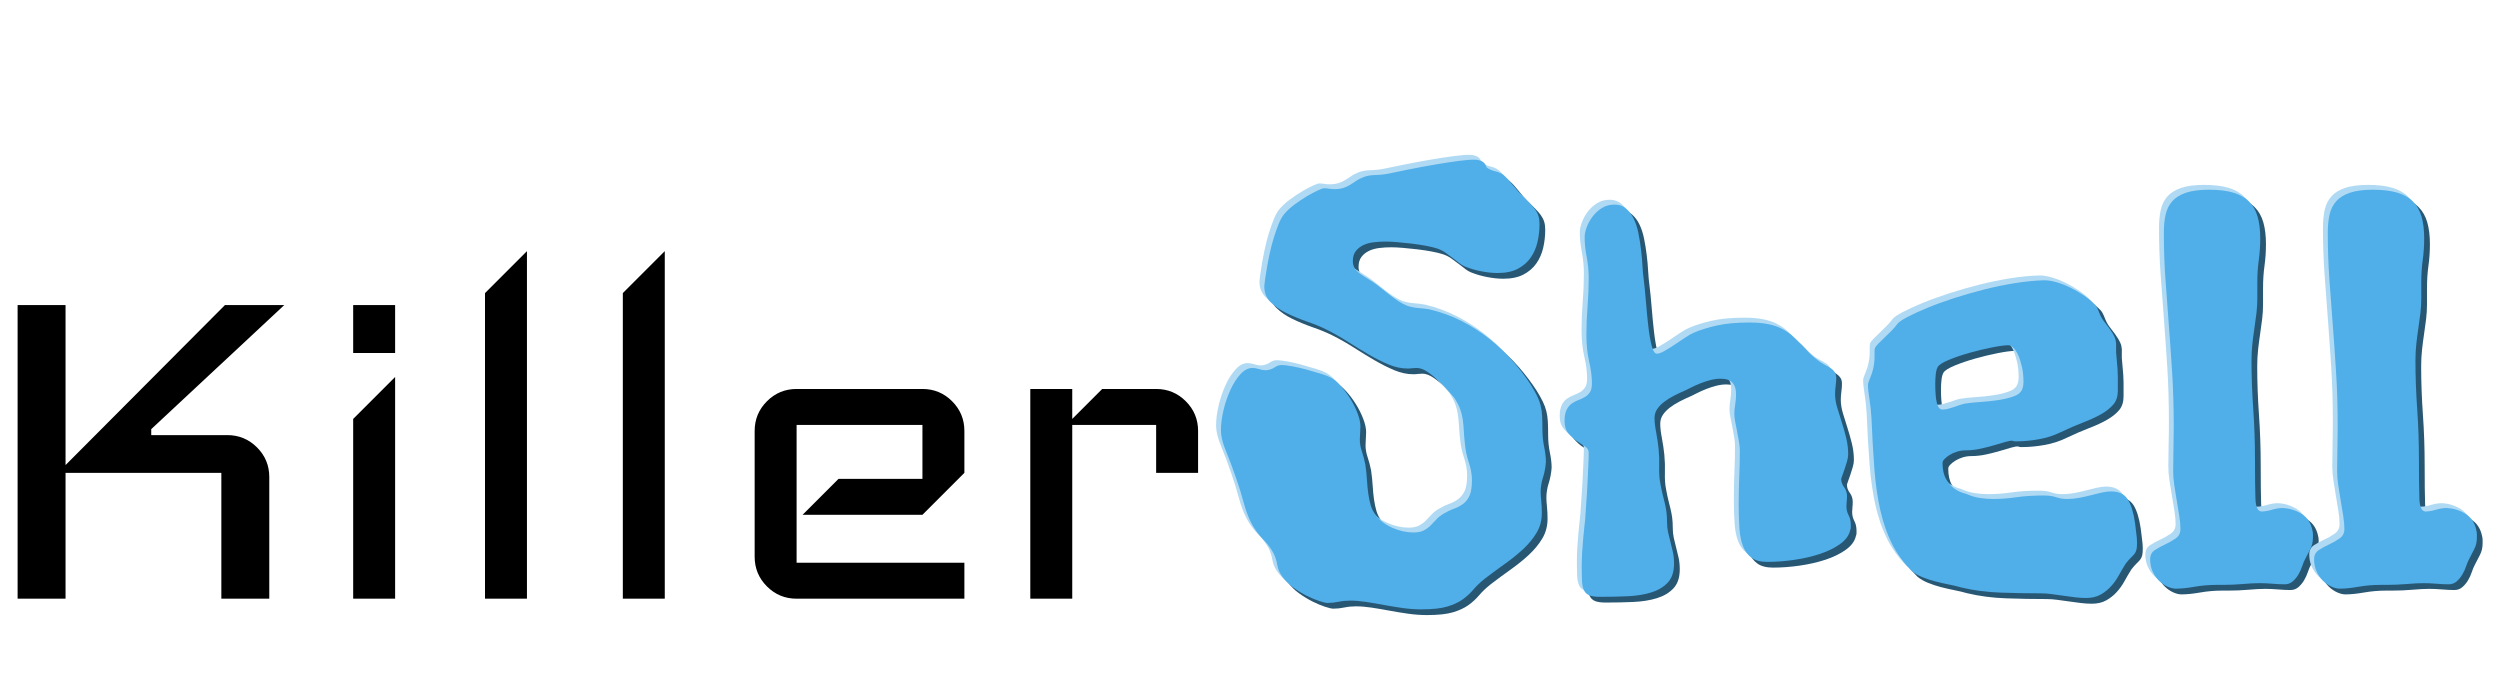
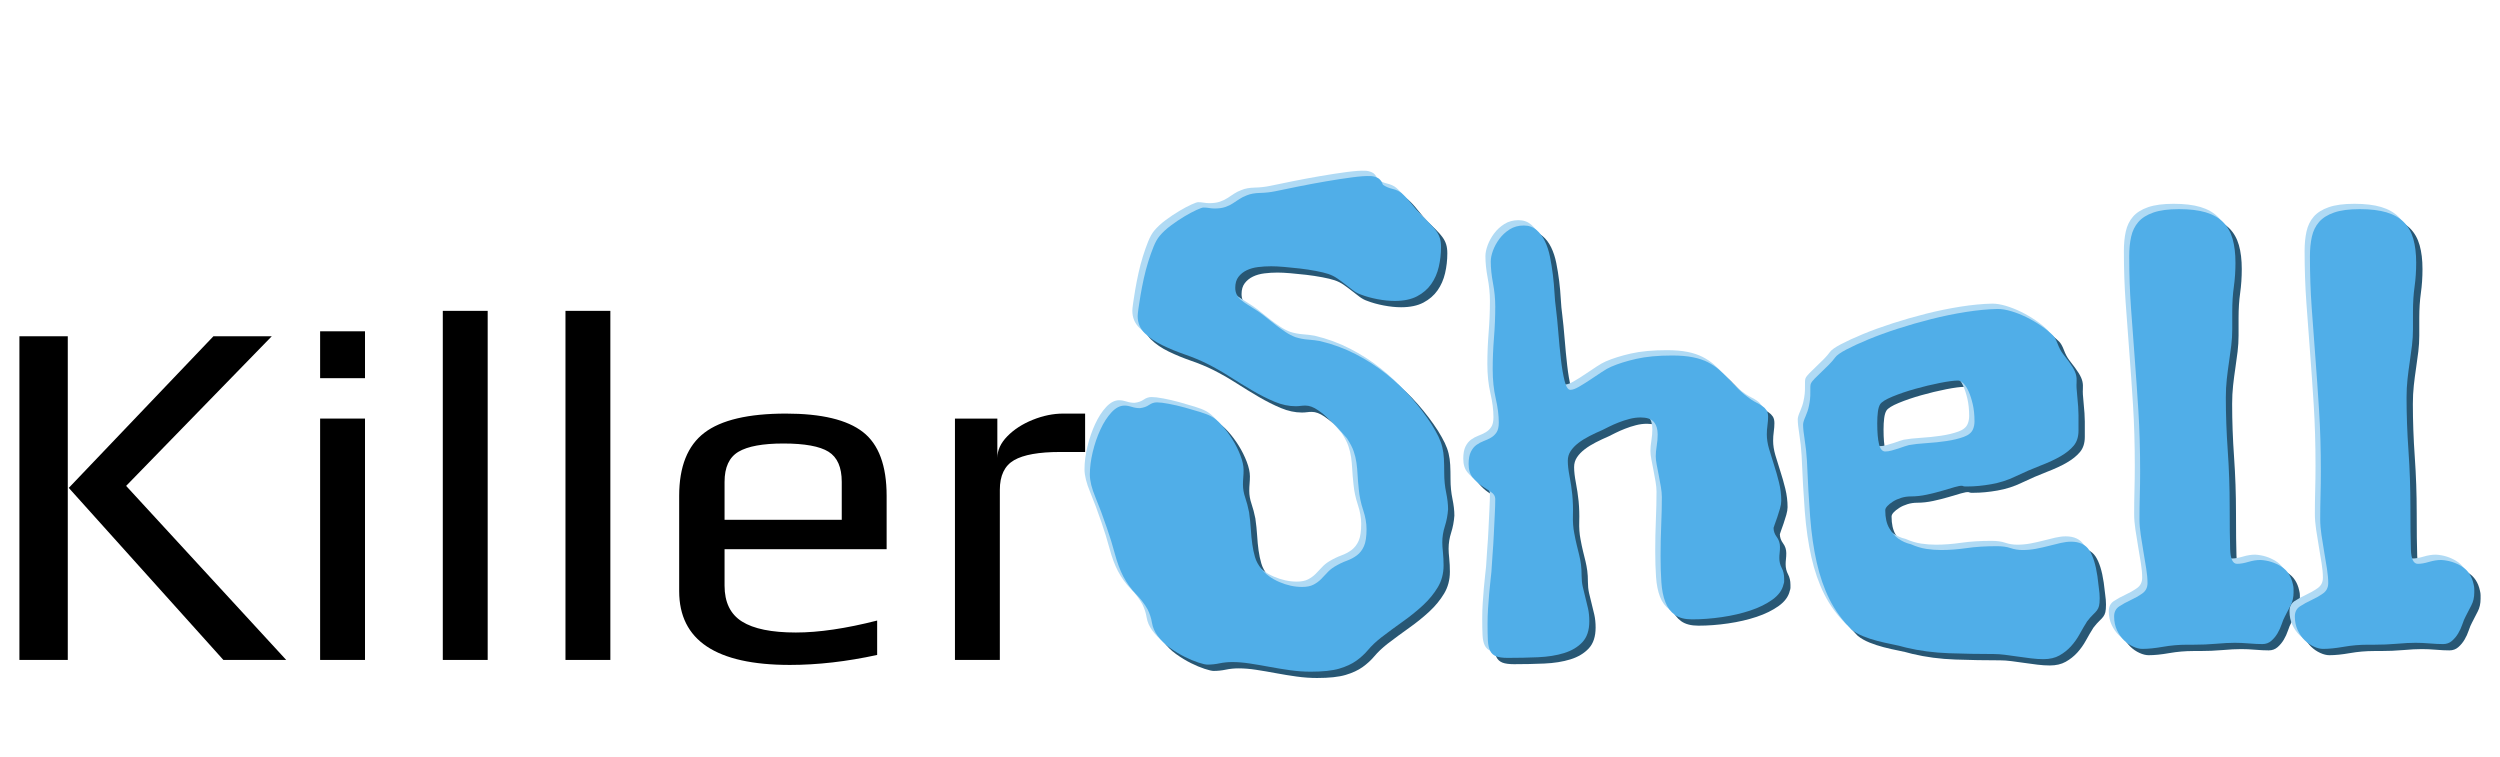
- <svg xmlns="http://www.w3.org/2000/svg" viewBox="0 0 5679 1560" role="img" aria-label="KillerShell">
+ <svg xmlns="http://www.w3.org/2000/svg" viewBox="0 0 5152 1560" role="img" aria-label="KillerShell">
  <g transform="translate(40,1360) scale(1,-1)">
-     <g fill="#000000" transform="scale(1.3612) translate(-90,0)">
-       <path d="M535 490 313 283V273H440Q469 273 489.5 252.5Q510 232 510 203V0H430V210H170V0H90V490H170V223L436 490Z" transform="translate(0,0)" />
-       <path d="M140 410H70V490H140ZM140 0H70V300L140 370Z" transform="translate(580,0)" />
-       <path d="M150 0H80V510L150 580Z" transform="translate(790,0)" />
-       <path d="M150 0H80V510L150 580Z" transform="translate(1020,0)" />
-       <path d="M420 0H140Q111 0 90.5 20.5Q70 41 70 70V280Q70 309 90.5 329.5Q111 350 140 350H350Q379 350 399.5 329.5Q420 309 420 280V210L350 140H150L210 200H350V290H140V60H420Z" transform="translate(1250,0)" />
-       <path d="M350 210H280V290H140V0H70V350H140V300L190 350H280Q309 350 329.5 329.5Q350 309 350 280Z" transform="translate(1710,0)" />
+     <g fill="#000000" transform="scale(1.0277) translate(-84,0)">
+       <path d="M84 649H181V0H84ZM183 345 473 649H590L298 349L619 0H493Z" transform="translate(0,0)" />
+       <path d="M78 659H168V565H78ZM78 484H168V0H78Z" transform="translate(609,0)" />
+       <path d="M78 700H168V0H78Z" transform="translate(855,0)" />
+       <path d="M78 700H168V0H78Z" transform="translate(1101,0)" />
+       <path d="M60 138V329Q60 417 110.5 455.5Q161 494 274 494Q381 494 428.5 457.0Q476 420 476 329V222H151V149Q151 99 186.0 77.0Q221 55 294 55Q363 55 457 79V10Q365 -10 282 -10Q60 -10 60 138ZM386 281V357Q386 401 359.5 417.5Q333 434 269 434Q207 434 179.0 417.5Q151 401 151 357V281Z" transform="translate(1347,0)" />
+       <path d="M78 484H163V405Q163 428 183.0 448.5Q203 469 234.0 481.5Q265 494 295 494H339V417H289Q225 417 196.5 400.5Q168 384 168 341V0H78Z" transform="translate(1882,0)" />
    </g>
    <g transform="translate(13,-13)">
-       <g fill="#285774" stroke="#285774" stroke-width="0" transform="translate(2736.1,13.5) scale(0.6615)">
+       <g fill="#285774" stroke="#285774" stroke-width="0" transform="translate(2208.6,13.5) scale(0.6615)">
        <path d="M1112 449Q1110 421 1102.0 396.0Q1094 371 1094 346Q1094 334 1096.0 315.0Q1098 296 1098 274Q1098 236 1080.0 206.0Q1062 176 1034.0 150.0Q1006 124 971.5 99.5Q937 75 903 49Q879 30 863.0 11.0Q847 -8 826.0 -23.0Q805 -38 773.0 -47.5Q741 -57 684 -57Q653 -57 620.5 -52.5Q588 -48 556.0 -42.0Q524 -36 494.5 -31.5Q465 -27 440 -27Q419 -27 400.0 -31.0Q381 -35 362 -35Q354 -35 334.0 -28.5Q314 -22 291.0 -10.5Q268 1 245.0 17.5Q222 34 207 55Q193 74 189.5 95.5Q186 117 176 137Q162 162 139.5 185.0Q117 208 100 240Q85 269 74.0 310.0Q63 351 49 391Q31 444 13.5 486.0Q-4 528 -4 557Q-4 590 5.0 627.5Q14 665 29.0 697.5Q44 730 63.5 751.0Q83 772 104 772Q115 772 127.0 768.0Q139 764 152 764Q169 766 180.5 774.0Q192 782 205 782Q218 782 242.0 777.5Q266 773 291.5 766.0Q317 759 339.5 752.0Q362 745 373 739Q389 731 407.0 711.0Q425 691 440.0 667.0Q455 643 465.0 617.0Q475 591 475 571Q475 560 474.0 548.5Q473 537 473 526Q473 506 480.0 485.5Q487 465 492 440Q496 412 497.5 387.0Q499 362 502.0 340.5Q505 319 510.5 300.0Q516 281 530 264Q550 238 586.0 222.5Q622 207 657 207Q679 207 692.5 214.0Q706 221 716.0 231.0Q726 241 735.5 251.5Q745 262 758 270Q778 282 796.0 288.5Q814 295 828.0 305.5Q842 316 850.0 334.0Q858 352 858 387Q858 415 847.5 446.5Q837 478 834 510Q831 538 830.0 557.5Q829 577 826.5 594.5Q824 612 818.0 629.5Q812 647 797 670Q793 674 779.0 690.5Q765 707 746.5 725.0Q728 743 707.0 757.5Q686 772 668 772Q660 772 652.5 771.0Q645 770 637 770Q605 770 571.5 784.0Q538 798 503.0 818.5Q468 839 432.0 862.0Q396 885 360 903Q330 918 292.5 931.0Q255 944 222.0 960.0Q189 976 167.0 997.5Q145 1019 145 1051Q145 1057 147.5 1075.0Q150 1093 154.0 1116.5Q158 1140 164.0 1167.5Q170 1195 178.0 1220.5Q186 1246 194.5 1267.0Q203 1288 213 1300Q227 1317 248.5 1333.0Q270 1349 291.0 1361.5Q312 1374 328.5 1381.5Q345 1389 350 1389Q359 1389 367.5 1387.5Q376 1386 385 1386Q404 1386 417.5 1390.5Q431 1395 441.5 1402.0Q452 1409 462.0 1415.5Q472 1422 485 1427Q502 1434 526.5 1434.5Q551 1435 575 1440Q603 1446 645.5 1454.5Q688 1463 731.5 1470.5Q775 1478 813.0 1483.0Q851 1488 870 1487Q880 1487 891.5 1482.0Q903 1477 909 1460Q922 1451 939.0 1447.0Q956 1443 967 1434Q982 1421 998.5 1400.0Q1015 1379 1030 1364Q1045 1349 1056.5 1337.5Q1068 1326 1075.5 1315.5Q1083 1305 1086.5 1293.5Q1090 1282 1090 1266Q1090 1234 1083.0 1204.0Q1076 1174 1059.5 1150.5Q1043 1127 1015.5 1112.5Q988 1098 946 1098Q921 1098 892.0 1103.5Q863 1109 840 1118Q828 1122 816.0 1131.0Q804 1140 792.0 1149.5Q780 1159 767.0 1168.0Q754 1177 739 1182Q724 1187 700.0 1191.5Q676 1196 650.5 1199.0Q625 1202 601.0 1204.0Q577 1206 561 1206Q540 1206 520.0 1203.5Q500 1201 484.5 1193.5Q469 1186 459.0 1173.0Q449 1160 449 1139Q449 1127 453.5 1118.0Q458 1109 466.5 1101.5Q475 1094 488.0 1086.0Q501 1078 518 1067Q533 1057 547.5 1045.0Q562 1033 576.5 1022.0Q591 1011 606.0 1001.0Q621 991 637 985Q656 979 676.5 977.5Q697 976 713 973Q772 959 823.5 932.5Q875 906 919.0 871.0Q963 836 998.5 795.5Q1034 755 1061 713Q1074 692 1082.0 675.5Q1090 659 1094.0 642.5Q1098 626 1099.0 607.0Q1100 588 1100 561Q1100 530 1106.0 501.0Q1112 472 1112 449Z" transform="translate(0,0)" />
        <path d="M1004 215Q998 188 969.5 167.5Q941 147 900.5 133.5Q860 120 812.0 113.0Q764 106 719 106Q685 106 665.5 120.0Q646 134 636.0 159.5Q626 185 623.5 221.5Q621 258 621 303Q621 351 623.0 399.0Q625 447 625 487Q625 501 622.0 518.5Q619 536 615.5 554.0Q612 572 609.0 587.5Q606 603 606 614Q606 628 609.0 646.5Q612 665 612 682Q612 707 600.0 721.0Q588 735 559 735Q542 735 524.5 730.5Q507 726 490.5 719.5Q474 713 461.0 706.5Q448 700 440 696Q419 687 399.5 677.0Q380 667 365.0 655.5Q350 644 341.0 630.5Q332 617 332 600Q332 580 337.5 551.5Q343 523 346 494Q349 462 348.0 431.0Q347 400 352 375Q356 353 360.0 337.0Q364 321 367.5 306.5Q371 292 373.0 277.0Q375 262 375 242Q375 224 378.5 208.0Q382 192 386.5 175.0Q391 158 395.0 140.0Q399 122 399 100Q399 58 377.5 35.0Q356 12 320.5 1.0Q285 -10 239.0 -12.0Q193 -14 145 -14Q121 -14 108.5 -9.0Q96 -4 90.0 8.0Q84 20 83.0 40.5Q82 61 82 92Q82 115 83.5 139.5Q85 164 87.0 186.0Q89 208 91.0 226.0Q93 244 94 254Q95 276 97.5 307.0Q100 338 101.5 370.5Q103 403 104.5 432.5Q106 462 106 481Q106 494 93.0 502.5Q80 511 64.5 521.5Q49 532 36.0 547.5Q23 563 23 590Q23 614 30.0 628.0Q37 642 47.5 649.5Q58 657 70.0 661.5Q82 666 92.5 672.0Q103 678 110.0 688.5Q117 699 117 719Q117 753 107.5 794.0Q98 835 98 885Q98 933 102.0 983.0Q106 1033 106 1081Q106 1116 99.0 1153.0Q92 1190 92 1221Q92 1236 99.0 1255.0Q106 1274 119.0 1291.5Q132 1309 151.0 1321.0Q170 1333 195 1333Q218 1333 234.0 1319.5Q250 1306 260.5 1284.5Q271 1263 276.5 1235.5Q282 1208 285.5 1179.5Q289 1151 290.5 1123.5Q292 1096 295 1075Q299 1043 302.5 999.5Q306 956 310.5 916.5Q315 877 322.0 849.0Q329 821 340 821Q350 821 366.5 830.5Q383 840 401.0 852.0Q419 864 437.0 876.0Q455 888 467 893Q499 907 545.0 917.5Q591 928 657 928Q695 928 722.0 922.5Q749 917 768.5 907.0Q788 897 803.0 884.0Q818 871 832.5 855.5Q847 840 863.5 823.5Q880 807 903 791Q912 785 921.0 780.5Q930 776 938.0 770.5Q946 765 951.0 757.5Q956 750 956 737Q956 725 954.0 710.5Q952 696 952 682Q952 661 959.0 637.0Q966 613 974.5 587.0Q983 561 990.0 532.5Q997 504 997 475Q997 465 993.0 451.0Q989 437 984.5 424.0Q980 411 976.5 401.5Q973 392 973 391Q973 376 983.0 362.5Q993 349 993 332Q993 322 992.0 313.5Q991 305 991 297Q991 280 998.5 266.0Q1006 252 1006 233Q1006 228 1006.0 224.0Q1006 220 1004 215Z" transform="translate(1153,0)" />
        <path d="M956 240Q958 220 960.5 203.0Q963 186 963 172Q963 156 961.0 148.0Q959 140 954.5 134.0Q950 128 942.5 121.0Q935 114 924 100Q912 81 900.5 60.0Q889 39 873.5 22.0Q858 5 837.5 -6.5Q817 -18 788 -18Q770 -18 749.5 -15.5Q729 -13 708.5 -10.0Q688 -7 668.5 -4.5Q649 -2 633 -2Q564 -2 493.5 0.5Q423 3 360 18Q339 24 316.0 28.5Q293 33 270.0 39.0Q247 45 226.0 53.5Q205 62 190 74Q147 117 121.5 168.0Q96 219 81.5 283.0Q67 347 61.0 425.0Q55 503 51 600Q49 634 44.0 665.0Q39 696 39 713Q39 721 46.5 738.0Q54 755 57 770Q62 792 61.5 813.5Q61 835 63 840Q66 847 75.5 856.5Q85 866 96.5 877.0Q108 888 119.5 899.5Q131 911 139 922Q146 932 173.5 946.5Q201 961 242.0 978.0Q283 995 334.0 1011.5Q385 1028 438.5 1041.5Q492 1055 545.5 1063.5Q599 1072 645 1073Q664 1073 687.5 1066.0Q711 1059 734.5 1047.5Q758 1036 780.0 1021.0Q802 1006 817 991Q825 983 832.0 964.5Q839 946 848 934Q870 906 878.5 892.0Q887 878 889.5 867.0Q892 856 891.0 843.0Q890 830 893 803Q895 782 896.0 768.0Q897 754 897.0 742.0Q897 730 897.0 719.0Q897 708 897 694Q897 665 882.0 647.0Q867 629 841.0 614.0Q815 599 778.5 585.0Q742 571 700 551Q665 534 625.0 527.0Q585 520 551 520Q546 520 543.0 520.0Q540 520 535 522Q528 523 511.0 518.0Q494 513 472.0 506.5Q450 500 424.5 494.5Q399 489 375 489Q359 489 344.5 484.5Q330 480 319.0 473.0Q308 466 301.5 459.0Q295 452 295 446Q295 411 307.5 390.0Q320 369 335 358Q353 345 375 340Q400 329 423.0 325.5Q446 322 469 322Q507 322 548.5 328.0Q590 334 643 334Q668 334 685.5 328.0Q703 322 723 322Q744 322 765.0 326.0Q786 330 805.0 335.0Q824 340 841.5 344.0Q859 348 874 348Q913 348 930.5 321.5Q948 295 956 240ZM569 700Q571 705 572.0 711.0Q573 717 573 723Q573 753 567.5 776.5Q562 800 554.5 816.5Q547 833 538.0 841.5Q529 850 522 850Q503 850 465.0 842.5Q427 835 388.0 824.0Q349 813 317.5 800.0Q286 787 279 776Q274 768 272.0 752.5Q270 737 270 717Q270 675 275.5 652.0Q281 629 295 629Q304 629 315.0 632.0Q326 635 336.5 638.5Q347 642 355.5 645.0Q364 648 369 649Q391 653 423.0 655.0Q455 657 485.5 661.5Q516 666 539.5 674.5Q563 683 569 700Z" transform="translate(2179,0)" />
        <path d="M580 215Q582 207 582.0 201.0Q582 195 582 190Q582 167 573.0 150.0Q564 133 555 115Q550 106 545.0 91.0Q540 76 532.0 62.5Q524 49 512.5 39.0Q501 29 485 29Q467 29 443.0 31.0Q419 33 399 33Q375 33 341.0 30.0Q307 27 270 27H250Q212 27 175.0 20.5Q138 14 111 14Q98 14 82.5 21.0Q67 28 54.0 40.5Q41 53 32.0 72.0Q23 91 23 115Q23 136 39.0 146.5Q55 157 74.5 166.0Q94 175 110.5 186.5Q127 198 127 219Q127 239 123.0 264.0Q119 289 114.5 315.5Q110 342 106.0 368.5Q102 395 102 418Q102 455 103.0 492.0Q104 529 104 567Q104 670 98.5 756.5Q93 843 87.0 921.5Q81 1000 75.5 1076.5Q70 1153 70 1237Q70 1271 76.0 1298.0Q82 1325 98.5 1344.0Q115 1363 145.5 1373.5Q176 1384 225 1384Q275 1384 308.5 1374.0Q342 1364 362.5 1343.5Q383 1323 392.0 1291.5Q401 1260 401 1217Q401 1178 396.0 1142.5Q391 1107 391 1065V1010Q391 985 388.0 960.0Q385 935 381.0 908.5Q377 882 374.0 854.5Q371 827 371 797Q371 716 377.0 631.0Q383 546 383 457Q383 369 384.5 324.0Q386 279 406 279Q421 279 441.0 285.0Q461 291 479 291Q514 289 543.0 271.0Q572 253 580 215Z" transform="translate(3164,0)" />
        <path d="M580 215Q582 207 582.0 201.0Q582 195 582 190Q582 167 573.0 150.0Q564 133 555 115Q550 106 545.0 91.0Q540 76 532.0 62.5Q524 49 512.5 39.0Q501 29 485 29Q467 29 443.0 31.0Q419 33 399 33Q375 33 341.0 30.0Q307 27 270 27H250Q212 27 175.0 20.5Q138 14 111 14Q98 14 82.5 21.0Q67 28 54.0 40.5Q41 53 32.0 72.0Q23 91 23 115Q23 136 39.0 146.5Q55 157 74.5 166.0Q94 175 110.5 186.5Q127 198 127 219Q127 239 123.0 264.0Q119 289 114.5 315.5Q110 342 106.0 368.5Q102 395 102 418Q102 455 103.0 492.0Q104 529 104 567Q104 670 98.5 756.5Q93 843 87.0 921.5Q81 1000 75.5 1076.5Q70 1153 70 1237Q70 1271 76.0 1298.0Q82 1325 98.5 1344.0Q115 1363 145.5 1373.5Q176 1384 225 1384Q275 1384 308.5 1374.0Q342 1364 362.5 1343.5Q383 1323 392.0 1291.5Q401 1260 401 1217Q401 1178 396.0 1142.5Q391 1107 391 1065V1010Q391 985 388.0 960.0Q385 935 381.0 908.5Q377 882 374.0 854.5Q371 827 371 797Q371 716 377.0 631.0Q383 546 383 457Q383 369 384.5 324.0Q386 279 406 279Q421 279 441.0 285.0Q461 291 479 291Q514 289 543.0 271.0Q572 253 580 215Z" transform="translate(3727,0)" />
      </g>
    </g>
    <g transform="translate(-11,11)">
-       <g fill="#b0daf4" stroke="#b0daf4" stroke-width="0" transform="translate(2736.1,13.5) scale(0.6615)">
+       <g fill="#b0daf4" stroke="#b0daf4" stroke-width="0" transform="translate(2208.6,13.5) scale(0.6615)">
        <path d="M1112 449Q1110 421 1102.0 396.0Q1094 371 1094 346Q1094 334 1096.0 315.0Q1098 296 1098 274Q1098 236 1080.0 206.0Q1062 176 1034.0 150.0Q1006 124 971.5 99.5Q937 75 903 49Q879 30 863.0 11.0Q847 -8 826.0 -23.0Q805 -38 773.0 -47.5Q741 -57 684 -57Q653 -57 620.5 -52.5Q588 -48 556.0 -42.0Q524 -36 494.5 -31.5Q465 -27 440 -27Q419 -27 400.0 -31.0Q381 -35 362 -35Q354 -35 334.0 -28.5Q314 -22 291.0 -10.5Q268 1 245.0 17.5Q222 34 207 55Q193 74 189.5 95.5Q186 117 176 137Q162 162 139.5 185.0Q117 208 100 240Q85 269 74.0 310.0Q63 351 49 391Q31 444 13.5 486.0Q-4 528 -4 557Q-4 590 5.0 627.5Q14 665 29.0 697.5Q44 730 63.5 751.0Q83 772 104 772Q115 772 127.0 768.0Q139 764 152 764Q169 766 180.5 774.0Q192 782 205 782Q218 782 242.0 777.5Q266 773 291.5 766.0Q317 759 339.5 752.0Q362 745 373 739Q389 731 407.0 711.0Q425 691 440.0 667.0Q455 643 465.0 617.0Q475 591 475 571Q475 560 474.0 548.5Q473 537 473 526Q473 506 480.0 485.5Q487 465 492 440Q496 412 497.5 387.0Q499 362 502.0 340.5Q505 319 510.5 300.0Q516 281 530 264Q550 238 586.0 222.5Q622 207 657 207Q679 207 692.5 214.0Q706 221 716.0 231.0Q726 241 735.5 251.5Q745 262 758 270Q778 282 796.0 288.5Q814 295 828.0 305.5Q842 316 850.0 334.0Q858 352 858 387Q858 415 847.5 446.5Q837 478 834 510Q831 538 830.0 557.5Q829 577 826.5 594.5Q824 612 818.0 629.5Q812 647 797 670Q793 674 779.0 690.5Q765 707 746.5 725.0Q728 743 707.0 757.5Q686 772 668 772Q660 772 652.5 771.0Q645 770 637 770Q605 770 571.5 784.0Q538 798 503.0 818.5Q468 839 432.0 862.0Q396 885 360 903Q330 918 292.5 931.0Q255 944 222.0 960.0Q189 976 167.0 997.5Q145 1019 145 1051Q145 1057 147.5 1075.0Q150 1093 154.0 1116.5Q158 1140 164.0 1167.5Q170 1195 178.0 1220.5Q186 1246 194.5 1267.0Q203 1288 213 1300Q227 1317 248.5 1333.0Q270 1349 291.0 1361.5Q312 1374 328.5 1381.5Q345 1389 350 1389Q359 1389 367.5 1387.5Q376 1386 385 1386Q404 1386 417.5 1390.5Q431 1395 441.5 1402.0Q452 1409 462.0 1415.5Q472 1422 485 1427Q502 1434 526.5 1434.5Q551 1435 575 1440Q603 1446 645.5 1454.5Q688 1463 731.5 1470.5Q775 1478 813.0 1483.0Q851 1488 870 1487Q880 1487 891.5 1482.0Q903 1477 909 1460Q922 1451 939.0 1447.0Q956 1443 967 1434Q982 1421 998.5 1400.0Q1015 1379 1030 1364Q1045 1349 1056.5 1337.5Q1068 1326 1075.5 1315.5Q1083 1305 1086.5 1293.5Q1090 1282 1090 1266Q1090 1234 1083.0 1204.0Q1076 1174 1059.5 1150.5Q1043 1127 1015.5 1112.5Q988 1098 946 1098Q921 1098 892.0 1103.5Q863 1109 840 1118Q828 1122 816.0 1131.0Q804 1140 792.0 1149.5Q780 1159 767.0 1168.0Q754 1177 739 1182Q724 1187 700.0 1191.5Q676 1196 650.5 1199.0Q625 1202 601.0 1204.0Q577 1206 561 1206Q540 1206 520.0 1203.5Q500 1201 484.5 1193.5Q469 1186 459.0 1173.0Q449 1160 449 1139Q449 1127 453.5 1118.0Q458 1109 466.5 1101.5Q475 1094 488.0 1086.0Q501 1078 518 1067Q533 1057 547.5 1045.0Q562 1033 576.5 1022.0Q591 1011 606.0 1001.0Q621 991 637 985Q656 979 676.5 977.5Q697 976 713 973Q772 959 823.5 932.5Q875 906 919.0 871.0Q963 836 998.5 795.5Q1034 755 1061 713Q1074 692 1082.0 675.5Q1090 659 1094.0 642.5Q1098 626 1099.0 607.0Q1100 588 1100 561Q1100 530 1106.0 501.0Q1112 472 1112 449Z" transform="translate(0,0)" />
        <path d="M1004 215Q998 188 969.5 167.5Q941 147 900.5 133.5Q860 120 812.0 113.0Q764 106 719 106Q685 106 665.5 120.0Q646 134 636.0 159.5Q626 185 623.5 221.5Q621 258 621 303Q621 351 623.0 399.0Q625 447 625 487Q625 501 622.0 518.5Q619 536 615.5 554.0Q612 572 609.0 587.5Q606 603 606 614Q606 628 609.0 646.5Q612 665 612 682Q612 707 600.0 721.0Q588 735 559 735Q542 735 524.5 730.5Q507 726 490.5 719.5Q474 713 461.0 706.5Q448 700 440 696Q419 687 399.5 677.0Q380 667 365.0 655.5Q350 644 341.0 630.5Q332 617 332 600Q332 580 337.5 551.5Q343 523 346 494Q349 462 348.0 431.0Q347 400 352 375Q356 353 360.0 337.0Q364 321 367.5 306.5Q371 292 373.0 277.0Q375 262 375 242Q375 224 378.5 208.0Q382 192 386.5 175.0Q391 158 395.0 140.0Q399 122 399 100Q399 58 377.5 35.0Q356 12 320.5 1.0Q285 -10 239.0 -12.0Q193 -14 145 -14Q121 -14 108.5 -9.0Q96 -4 90.0 8.0Q84 20 83.0 40.5Q82 61 82 92Q82 115 83.5 139.5Q85 164 87.0 186.0Q89 208 91.0 226.0Q93 244 94 254Q95 276 97.5 307.0Q100 338 101.5 370.5Q103 403 104.5 432.5Q106 462 106 481Q106 494 93.0 502.5Q80 511 64.5 521.5Q49 532 36.0 547.5Q23 563 23 590Q23 614 30.0 628.0Q37 642 47.5 649.5Q58 657 70.0 661.5Q82 666 92.5 672.0Q103 678 110.0 688.5Q117 699 117 719Q117 753 107.5 794.0Q98 835 98 885Q98 933 102.0 983.0Q106 1033 106 1081Q106 1116 99.0 1153.0Q92 1190 92 1221Q92 1236 99.0 1255.0Q106 1274 119.0 1291.5Q132 1309 151.0 1321.0Q170 1333 195 1333Q218 1333 234.0 1319.5Q250 1306 260.5 1284.5Q271 1263 276.5 1235.5Q282 1208 285.5 1179.5Q289 1151 290.5 1123.5Q292 1096 295 1075Q299 1043 302.5 999.5Q306 956 310.5 916.5Q315 877 322.0 849.0Q329 821 340 821Q350 821 366.5 830.5Q383 840 401.0 852.0Q419 864 437.0 876.0Q455 888 467 893Q499 907 545.0 917.5Q591 928 657 928Q695 928 722.0 922.5Q749 917 768.5 907.0Q788 897 803.0 884.0Q818 871 832.5 855.5Q847 840 863.5 823.5Q880 807 903 791Q912 785 921.0 780.5Q930 776 938.0 770.5Q946 765 951.0 757.5Q956 750 956 737Q956 725 954.0 710.5Q952 696 952 682Q952 661 959.0 637.0Q966 613 974.5 587.0Q983 561 990.0 532.5Q997 504 997 475Q997 465 993.0 451.0Q989 437 984.5 424.0Q980 411 976.5 401.5Q973 392 973 391Q973 376 983.0 362.5Q993 349 993 332Q993 322 992.0 313.5Q991 305 991 297Q991 280 998.5 266.0Q1006 252 1006 233Q1006 228 1006.0 224.0Q1006 220 1004 215Z" transform="translate(1153,0)" />
        <path d="M956 240Q958 220 960.5 203.0Q963 186 963 172Q963 156 961.0 148.0Q959 140 954.5 134.0Q950 128 942.5 121.0Q935 114 924 100Q912 81 900.5 60.0Q889 39 873.5 22.0Q858 5 837.5 -6.5Q817 -18 788 -18Q770 -18 749.5 -15.5Q729 -13 708.5 -10.0Q688 -7 668.5 -4.5Q649 -2 633 -2Q564 -2 493.5 0.5Q423 3 360 18Q339 24 316.0 28.5Q293 33 270.0 39.0Q247 45 226.0 53.5Q205 62 190 74Q147 117 121.5 168.0Q96 219 81.5 283.0Q67 347 61.0 425.0Q55 503 51 600Q49 634 44.0 665.0Q39 696 39 713Q39 721 46.5 738.0Q54 755 57 770Q62 792 61.5 813.5Q61 835 63 840Q66 847 75.5 856.5Q85 866 96.5 877.0Q108 888 119.5 899.5Q131 911 139 922Q146 932 173.5 946.5Q201 961 242.0 978.0Q283 995 334.0 1011.5Q385 1028 438.5 1041.5Q492 1055 545.5 1063.5Q599 1072 645 1073Q664 1073 687.5 1066.0Q711 1059 734.5 1047.5Q758 1036 780.0 1021.0Q802 1006 817 991Q825 983 832.0 964.5Q839 946 848 934Q870 906 878.5 892.0Q887 878 889.5 867.0Q892 856 891.0 843.0Q890 830 893 803Q895 782 896.0 768.0Q897 754 897.0 742.0Q897 730 897.0 719.0Q897 708 897 694Q897 665 882.0 647.0Q867 629 841.0 614.0Q815 599 778.5 585.0Q742 571 700 551Q665 534 625.0 527.0Q585 520 551 520Q546 520 543.0 520.0Q540 520 535 522Q528 523 511.0 518.0Q494 513 472.0 506.5Q450 500 424.5 494.5Q399 489 375 489Q359 489 344.5 484.5Q330 480 319.0 473.0Q308 466 301.5 459.0Q295 452 295 446Q295 411 307.5 390.0Q320 369 335 358Q353 345 375 340Q400 329 423.0 325.5Q446 322 469 322Q507 322 548.5 328.0Q590 334 643 334Q668 334 685.5 328.0Q703 322 723 322Q744 322 765.0 326.0Q786 330 805.0 335.0Q824 340 841.5 344.0Q859 348 874 348Q913 348 930.5 321.5Q948 295 956 240ZM569 700Q571 705 572.0 711.0Q573 717 573 723Q573 753 567.5 776.5Q562 800 554.5 816.5Q547 833 538.0 841.5Q529 850 522 850Q503 850 465.0 842.5Q427 835 388.0 824.0Q349 813 317.5 800.0Q286 787 279 776Q274 768 272.0 752.5Q270 737 270 717Q270 675 275.5 652.0Q281 629 295 629Q304 629 315.0 632.0Q326 635 336.5 638.5Q347 642 355.5 645.0Q364 648 369 649Q391 653 423.0 655.0Q455 657 485.5 661.5Q516 666 539.5 674.5Q563 683 569 700Z" transform="translate(2179,0)" />
        <path d="M580 215Q582 207 582.0 201.0Q582 195 582 190Q582 167 573.0 150.0Q564 133 555 115Q550 106 545.0 91.0Q540 76 532.0 62.5Q524 49 512.5 39.0Q501 29 485 29Q467 29 443.0 31.0Q419 33 399 33Q375 33 341.0 30.0Q307 27 270 27H250Q212 27 175.0 20.5Q138 14 111 14Q98 14 82.5 21.0Q67 28 54.0 40.5Q41 53 32.0 72.0Q23 91 23 115Q23 136 39.0 146.5Q55 157 74.5 166.0Q94 175 110.5 186.5Q127 198 127 219Q127 239 123.0 264.0Q119 289 114.5 315.5Q110 342 106.0 368.5Q102 395 102 418Q102 455 103.0 492.0Q104 529 104 567Q104 670 98.5 756.5Q93 843 87.0 921.5Q81 1000 75.5 1076.5Q70 1153 70 1237Q70 1271 76.0 1298.0Q82 1325 98.5 1344.0Q115 1363 145.5 1373.5Q176 1384 225 1384Q275 1384 308.5 1374.0Q342 1364 362.5 1343.5Q383 1323 392.0 1291.5Q401 1260 401 1217Q401 1178 396.0 1142.5Q391 1107 391 1065V1010Q391 985 388.0 960.0Q385 935 381.0 908.5Q377 882 374.0 854.5Q371 827 371 797Q371 716 377.0 631.0Q383 546 383 457Q383 369 384.5 324.0Q386 279 406 279Q421 279 441.0 285.0Q461 291 479 291Q514 289 543.0 271.0Q572 253 580 215Z" transform="translate(3164,0)" />
        <path d="M580 215Q582 207 582.0 201.0Q582 195 582 190Q582 167 573.0 150.0Q564 133 555 115Q550 106 545.0 91.0Q540 76 532.0 62.5Q524 49 512.5 39.0Q501 29 485 29Q467 29 443.0 31.0Q419 33 399 33Q375 33 341.0 30.0Q307 27 270 27H250Q212 27 175.0 20.5Q138 14 111 14Q98 14 82.5 21.0Q67 28 54.0 40.5Q41 53 32.0 72.0Q23 91 23 115Q23 136 39.0 146.5Q55 157 74.5 166.0Q94 175 110.5 186.5Q127 198 127 219Q127 239 123.0 264.0Q119 289 114.5 315.5Q110 342 106.0 368.5Q102 395 102 418Q102 455 103.0 492.0Q104 529 104 567Q104 670 98.5 756.5Q93 843 87.0 921.5Q81 1000 75.5 1076.5Q70 1153 70 1237Q70 1271 76.0 1298.0Q82 1325 98.5 1344.0Q115 1363 145.5 1373.5Q176 1384 225 1384Q275 1384 308.5 1374.0Q342 1364 362.5 1343.5Q383 1323 392.0 1291.5Q401 1260 401 1217Q401 1178 396.0 1142.5Q391 1107 391 1065V1010Q391 985 388.0 960.0Q385 935 381.0 908.5Q377 882 374.0 854.5Q371 827 371 797Q371 716 377.0 631.0Q383 546 383 457Q383 369 384.5 324.0Q386 279 406 279Q421 279 441.0 285.0Q461 291 479 291Q514 289 543.0 271.0Q572 253 580 215Z" transform="translate(3727,0)" />
      </g>
    </g>
-     <g fill="#50aee8" stroke="#50aee8" stroke-width="0" transform="translate(2736.1,13.5) scale(0.6615)">
+     <g fill="#50aee8" stroke="#50aee8" stroke-width="0" transform="translate(2208.6,13.5) scale(0.6615)">
      <path d="M1112 449Q1110 421 1102.0 396.0Q1094 371 1094 346Q1094 334 1096.0 315.0Q1098 296 1098 274Q1098 236 1080.0 206.0Q1062 176 1034.0 150.0Q1006 124 971.5 99.5Q937 75 903 49Q879 30 863.0 11.0Q847 -8 826.0 -23.0Q805 -38 773.0 -47.5Q741 -57 684 -57Q653 -57 620.5 -52.5Q588 -48 556.0 -42.0Q524 -36 494.5 -31.5Q465 -27 440 -27Q419 -27 400.0 -31.0Q381 -35 362 -35Q354 -35 334.0 -28.5Q314 -22 291.0 -10.5Q268 1 245.0 17.5Q222 34 207 55Q193 74 189.5 95.5Q186 117 176 137Q162 162 139.5 185.0Q117 208 100 240Q85 269 74.0 310.0Q63 351 49 391Q31 444 13.5 486.0Q-4 528 -4 557Q-4 590 5.0 627.5Q14 665 29.0 697.5Q44 730 63.5 751.0Q83 772 104 772Q115 772 127.0 768.0Q139 764 152 764Q169 766 180.5 774.0Q192 782 205 782Q218 782 242.0 777.5Q266 773 291.5 766.0Q317 759 339.5 752.0Q362 745 373 739Q389 731 407.0 711.0Q425 691 440.0 667.0Q455 643 465.0 617.0Q475 591 475 571Q475 560 474.0 548.5Q473 537 473 526Q473 506 480.0 485.5Q487 465 492 440Q496 412 497.5 387.0Q499 362 502.0 340.5Q505 319 510.5 300.0Q516 281 530 264Q550 238 586.0 222.5Q622 207 657 207Q679 207 692.5 214.0Q706 221 716.0 231.0Q726 241 735.5 251.5Q745 262 758 270Q778 282 796.0 288.5Q814 295 828.0 305.5Q842 316 850.0 334.0Q858 352 858 387Q858 415 847.5 446.5Q837 478 834 510Q831 538 830.0 557.5Q829 577 826.5 594.5Q824 612 818.0 629.5Q812 647 797 670Q793 674 779.0 690.5Q765 707 746.5 725.0Q728 743 707.0 757.5Q686 772 668 772Q660 772 652.5 771.0Q645 770 637 770Q605 770 571.5 784.0Q538 798 503.0 818.5Q468 839 432.0 862.0Q396 885 360 903Q330 918 292.5 931.0Q255 944 222.0 960.0Q189 976 167.0 997.5Q145 1019 145 1051Q145 1057 147.5 1075.0Q150 1093 154.0 1116.5Q158 1140 164.0 1167.5Q170 1195 178.0 1220.5Q186 1246 194.5 1267.0Q203 1288 213 1300Q227 1317 248.5 1333.0Q270 1349 291.0 1361.5Q312 1374 328.5 1381.5Q345 1389 350 1389Q359 1389 367.5 1387.5Q376 1386 385 1386Q404 1386 417.5 1390.5Q431 1395 441.5 1402.0Q452 1409 462.0 1415.5Q472 1422 485 1427Q502 1434 526.5 1434.5Q551 1435 575 1440Q603 1446 645.5 1454.5Q688 1463 731.5 1470.5Q775 1478 813.0 1483.0Q851 1488 870 1487Q880 1487 891.5 1482.0Q903 1477 909 1460Q922 1451 939.0 1447.0Q956 1443 967 1434Q982 1421 998.5 1400.0Q1015 1379 1030 1364Q1045 1349 1056.5 1337.5Q1068 1326 1075.5 1315.5Q1083 1305 1086.5 1293.5Q1090 1282 1090 1266Q1090 1234 1083.0 1204.0Q1076 1174 1059.5 1150.5Q1043 1127 1015.5 1112.5Q988 1098 946 1098Q921 1098 892.0 1103.5Q863 1109 840 1118Q828 1122 816.0 1131.0Q804 1140 792.0 1149.5Q780 1159 767.0 1168.0Q754 1177 739 1182Q724 1187 700.0 1191.5Q676 1196 650.5 1199.0Q625 1202 601.0 1204.0Q577 1206 561 1206Q540 1206 520.0 1203.5Q500 1201 484.5 1193.5Q469 1186 459.0 1173.0Q449 1160 449 1139Q449 1127 453.5 1118.0Q458 1109 466.5 1101.5Q475 1094 488.0 1086.0Q501 1078 518 1067Q533 1057 547.5 1045.0Q562 1033 576.5 1022.0Q591 1011 606.0 1001.0Q621 991 637 985Q656 979 676.5 977.5Q697 976 713 973Q772 959 823.5 932.5Q875 906 919.0 871.0Q963 836 998.5 795.5Q1034 755 1061 713Q1074 692 1082.0 675.5Q1090 659 1094.0 642.5Q1098 626 1099.0 607.0Q1100 588 1100 561Q1100 530 1106.0 501.0Q1112 472 1112 449Z" transform="translate(0,0)" />
      <path d="M1004 215Q998 188 969.5 167.5Q941 147 900.5 133.5Q860 120 812.0 113.0Q764 106 719 106Q685 106 665.5 120.0Q646 134 636.0 159.5Q626 185 623.5 221.5Q621 258 621 303Q621 351 623.0 399.0Q625 447 625 487Q625 501 622.0 518.5Q619 536 615.5 554.0Q612 572 609.0 587.5Q606 603 606 614Q606 628 609.0 646.5Q612 665 612 682Q612 707 600.0 721.0Q588 735 559 735Q542 735 524.5 730.5Q507 726 490.5 719.5Q474 713 461.0 706.5Q448 700 440 696Q419 687 399.5 677.0Q380 667 365.0 655.5Q350 644 341.0 630.5Q332 617 332 600Q332 580 337.5 551.5Q343 523 346 494Q349 462 348.0 431.0Q347 400 352 375Q356 353 360.0 337.0Q364 321 367.5 306.5Q371 292 373.0 277.0Q375 262 375 242Q375 224 378.5 208.0Q382 192 386.5 175.0Q391 158 395.0 140.0Q399 122 399 100Q399 58 377.5 35.0Q356 12 320.5 1.0Q285 -10 239.0 -12.0Q193 -14 145 -14Q121 -14 108.5 -9.0Q96 -4 90.0 8.0Q84 20 83.0 40.5Q82 61 82 92Q82 115 83.5 139.5Q85 164 87.0 186.0Q89 208 91.0 226.0Q93 244 94 254Q95 276 97.5 307.0Q100 338 101.5 370.5Q103 403 104.5 432.5Q106 462 106 481Q106 494 93.0 502.5Q80 511 64.5 521.5Q49 532 36.0 547.5Q23 563 23 590Q23 614 30.0 628.0Q37 642 47.5 649.5Q58 657 70.0 661.5Q82 666 92.5 672.0Q103 678 110.0 688.5Q117 699 117 719Q117 753 107.5 794.0Q98 835 98 885Q98 933 102.0 983.0Q106 1033 106 1081Q106 1116 99.0 1153.0Q92 1190 92 1221Q92 1236 99.0 1255.0Q106 1274 119.0 1291.5Q132 1309 151.0 1321.0Q170 1333 195 1333Q218 1333 234.0 1319.5Q250 1306 260.5 1284.5Q271 1263 276.5 1235.5Q282 1208 285.5 1179.5Q289 1151 290.5 1123.5Q292 1096 295 1075Q299 1043 302.5 999.5Q306 956 310.5 916.5Q315 877 322.0 849.0Q329 821 340 821Q350 821 366.5 830.5Q383 840 401.0 852.0Q419 864 437.0 876.0Q455 888 467 893Q499 907 545.0 917.5Q591 928 657 928Q695 928 722.0 922.5Q749 917 768.5 907.0Q788 897 803.0 884.0Q818 871 832.5 855.5Q847 840 863.5 823.5Q880 807 903 791Q912 785 921.0 780.5Q930 776 938.0 770.5Q946 765 951.0 757.5Q956 750 956 737Q956 725 954.0 710.5Q952 696 952 682Q952 661 959.0 637.0Q966 613 974.5 587.0Q983 561 990.0 532.5Q997 504 997 475Q997 465 993.0 451.0Q989 437 984.5 424.0Q980 411 976.5 401.5Q973 392 973 391Q973 376 983.0 362.5Q993 349 993 332Q993 322 992.0 313.5Q991 305 991 297Q991 280 998.5 266.0Q1006 252 1006 233Q1006 228 1006.0 224.0Q1006 220 1004 215Z" transform="translate(1153,0)" />
      <path d="M956 240Q958 220 960.5 203.0Q963 186 963 172Q963 156 961.0 148.0Q959 140 954.5 134.0Q950 128 942.5 121.0Q935 114 924 100Q912 81 900.5 60.0Q889 39 873.5 22.0Q858 5 837.5 -6.5Q817 -18 788 -18Q770 -18 749.5 -15.5Q729 -13 708.5 -10.0Q688 -7 668.5 -4.5Q649 -2 633 -2Q564 -2 493.5 0.5Q423 3 360 18Q339 24 316.0 28.5Q293 33 270.0 39.0Q247 45 226.0 53.5Q205 62 190 74Q147 117 121.5 168.0Q96 219 81.5 283.0Q67 347 61.0 425.0Q55 503 51 600Q49 634 44.0 665.0Q39 696 39 713Q39 721 46.5 738.0Q54 755 57 770Q62 792 61.5 813.5Q61 835 63 840Q66 847 75.5 856.5Q85 866 96.5 877.0Q108 888 119.5 899.5Q131 911 139 922Q146 932 173.5 946.5Q201 961 242.0 978.0Q283 995 334.0 1011.5Q385 1028 438.5 1041.5Q492 1055 545.5 1063.5Q599 1072 645 1073Q664 1073 687.5 1066.0Q711 1059 734.5 1047.5Q758 1036 780.0 1021.0Q802 1006 817 991Q825 983 832.0 964.5Q839 946 848 934Q870 906 878.5 892.0Q887 878 889.5 867.0Q892 856 891.0 843.0Q890 830 893 803Q895 782 896.0 768.0Q897 754 897.0 742.0Q897 730 897.0 719.0Q897 708 897 694Q897 665 882.0 647.0Q867 629 841.0 614.0Q815 599 778.5 585.0Q742 571 700 551Q665 534 625.0 527.0Q585 520 551 520Q546 520 543.0 520.0Q540 520 535 522Q528 523 511.0 518.0Q494 513 472.0 506.5Q450 500 424.5 494.5Q399 489 375 489Q359 489 344.5 484.5Q330 480 319.0 473.0Q308 466 301.5 459.0Q295 452 295 446Q295 411 307.5 390.0Q320 369 335 358Q353 345 375 340Q400 329 423.0 325.5Q446 322 469 322Q507 322 548.5 328.0Q590 334 643 334Q668 334 685.5 328.0Q703 322 723 322Q744 322 765.0 326.0Q786 330 805.0 335.0Q824 340 841.5 344.0Q859 348 874 348Q913 348 930.5 321.5Q948 295 956 240ZM569 700Q571 705 572.0 711.0Q573 717 573 723Q573 753 567.5 776.5Q562 800 554.5 816.5Q547 833 538.0 841.5Q529 850 522 850Q503 850 465.0 842.5Q427 835 388.0 824.0Q349 813 317.5 800.0Q286 787 279 776Q274 768 272.0 752.5Q270 737 270 717Q270 675 275.5 652.0Q281 629 295 629Q304 629 315.0 632.0Q326 635 336.5 638.5Q347 642 355.5 645.0Q364 648 369 649Q391 653 423.0 655.0Q455 657 485.5 661.5Q516 666 539.5 674.5Q563 683 569 700Z" transform="translate(2179,0)" />
      <path d="M580 215Q582 207 582.0 201.0Q582 195 582 190Q582 167 573.0 150.0Q564 133 555 115Q550 106 545.0 91.0Q540 76 532.0 62.5Q524 49 512.5 39.0Q501 29 485 29Q467 29 443.0 31.0Q419 33 399 33Q375 33 341.0 30.0Q307 27 270 27H250Q212 27 175.0 20.5Q138 14 111 14Q98 14 82.5 21.0Q67 28 54.0 40.5Q41 53 32.0 72.0Q23 91 23 115Q23 136 39.0 146.5Q55 157 74.5 166.0Q94 175 110.5 186.5Q127 198 127 219Q127 239 123.0 264.0Q119 289 114.5 315.5Q110 342 106.0 368.5Q102 395 102 418Q102 455 103.0 492.0Q104 529 104 567Q104 670 98.5 756.5Q93 843 87.0 921.5Q81 1000 75.5 1076.5Q70 1153 70 1237Q70 1271 76.0 1298.0Q82 1325 98.5 1344.0Q115 1363 145.5 1373.5Q176 1384 225 1384Q275 1384 308.5 1374.0Q342 1364 362.5 1343.5Q383 1323 392.0 1291.5Q401 1260 401 1217Q401 1178 396.0 1142.5Q391 1107 391 1065V1010Q391 985 388.0 960.0Q385 935 381.0 908.5Q377 882 374.0 854.5Q371 827 371 797Q371 716 377.0 631.0Q383 546 383 457Q383 369 384.5 324.0Q386 279 406 279Q421 279 441.0 285.0Q461 291 479 291Q514 289 543.0 271.0Q572 253 580 215Z" transform="translate(3164,0)" />
      <path d="M580 215Q582 207 582.0 201.0Q582 195 582 190Q582 167 573.0 150.0Q564 133 555 115Q550 106 545.0 91.0Q540 76 532.0 62.5Q524 49 512.5 39.0Q501 29 485 29Q467 29 443.0 31.0Q419 33 399 33Q375 33 341.0 30.0Q307 27 270 27H250Q212 27 175.0 20.5Q138 14 111 14Q98 14 82.5 21.0Q67 28 54.0 40.5Q41 53 32.0 72.0Q23 91 23 115Q23 136 39.0 146.5Q55 157 74.5 166.0Q94 175 110.5 186.5Q127 198 127 219Q127 239 123.0 264.0Q119 289 114.5 315.5Q110 342 106.0 368.5Q102 395 102 418Q102 455 103.0 492.0Q104 529 104 567Q104 670 98.5 756.5Q93 843 87.0 921.5Q81 1000 75.5 1076.5Q70 1153 70 1237Q70 1271 76.0 1298.0Q82 1325 98.5 1344.0Q115 1363 145.5 1373.5Q176 1384 225 1384Q275 1384 308.5 1374.0Q342 1364 362.5 1343.5Q383 1323 392.0 1291.5Q401 1260 401 1217Q401 1178 396.0 1142.5Q391 1107 391 1065V1010Q391 985 388.0 960.0Q385 935 381.0 908.5Q377 882 374.0 854.5Q371 827 371 797Q371 716 377.0 631.0Q383 546 383 457Q383 369 384.5 324.0Q386 279 406 279Q421 279 441.0 285.0Q461 291 479 291Q514 289 543.0 271.0Q572 253 580 215Z" transform="translate(3727,0)" />
    </g>
  </g>
</svg>
